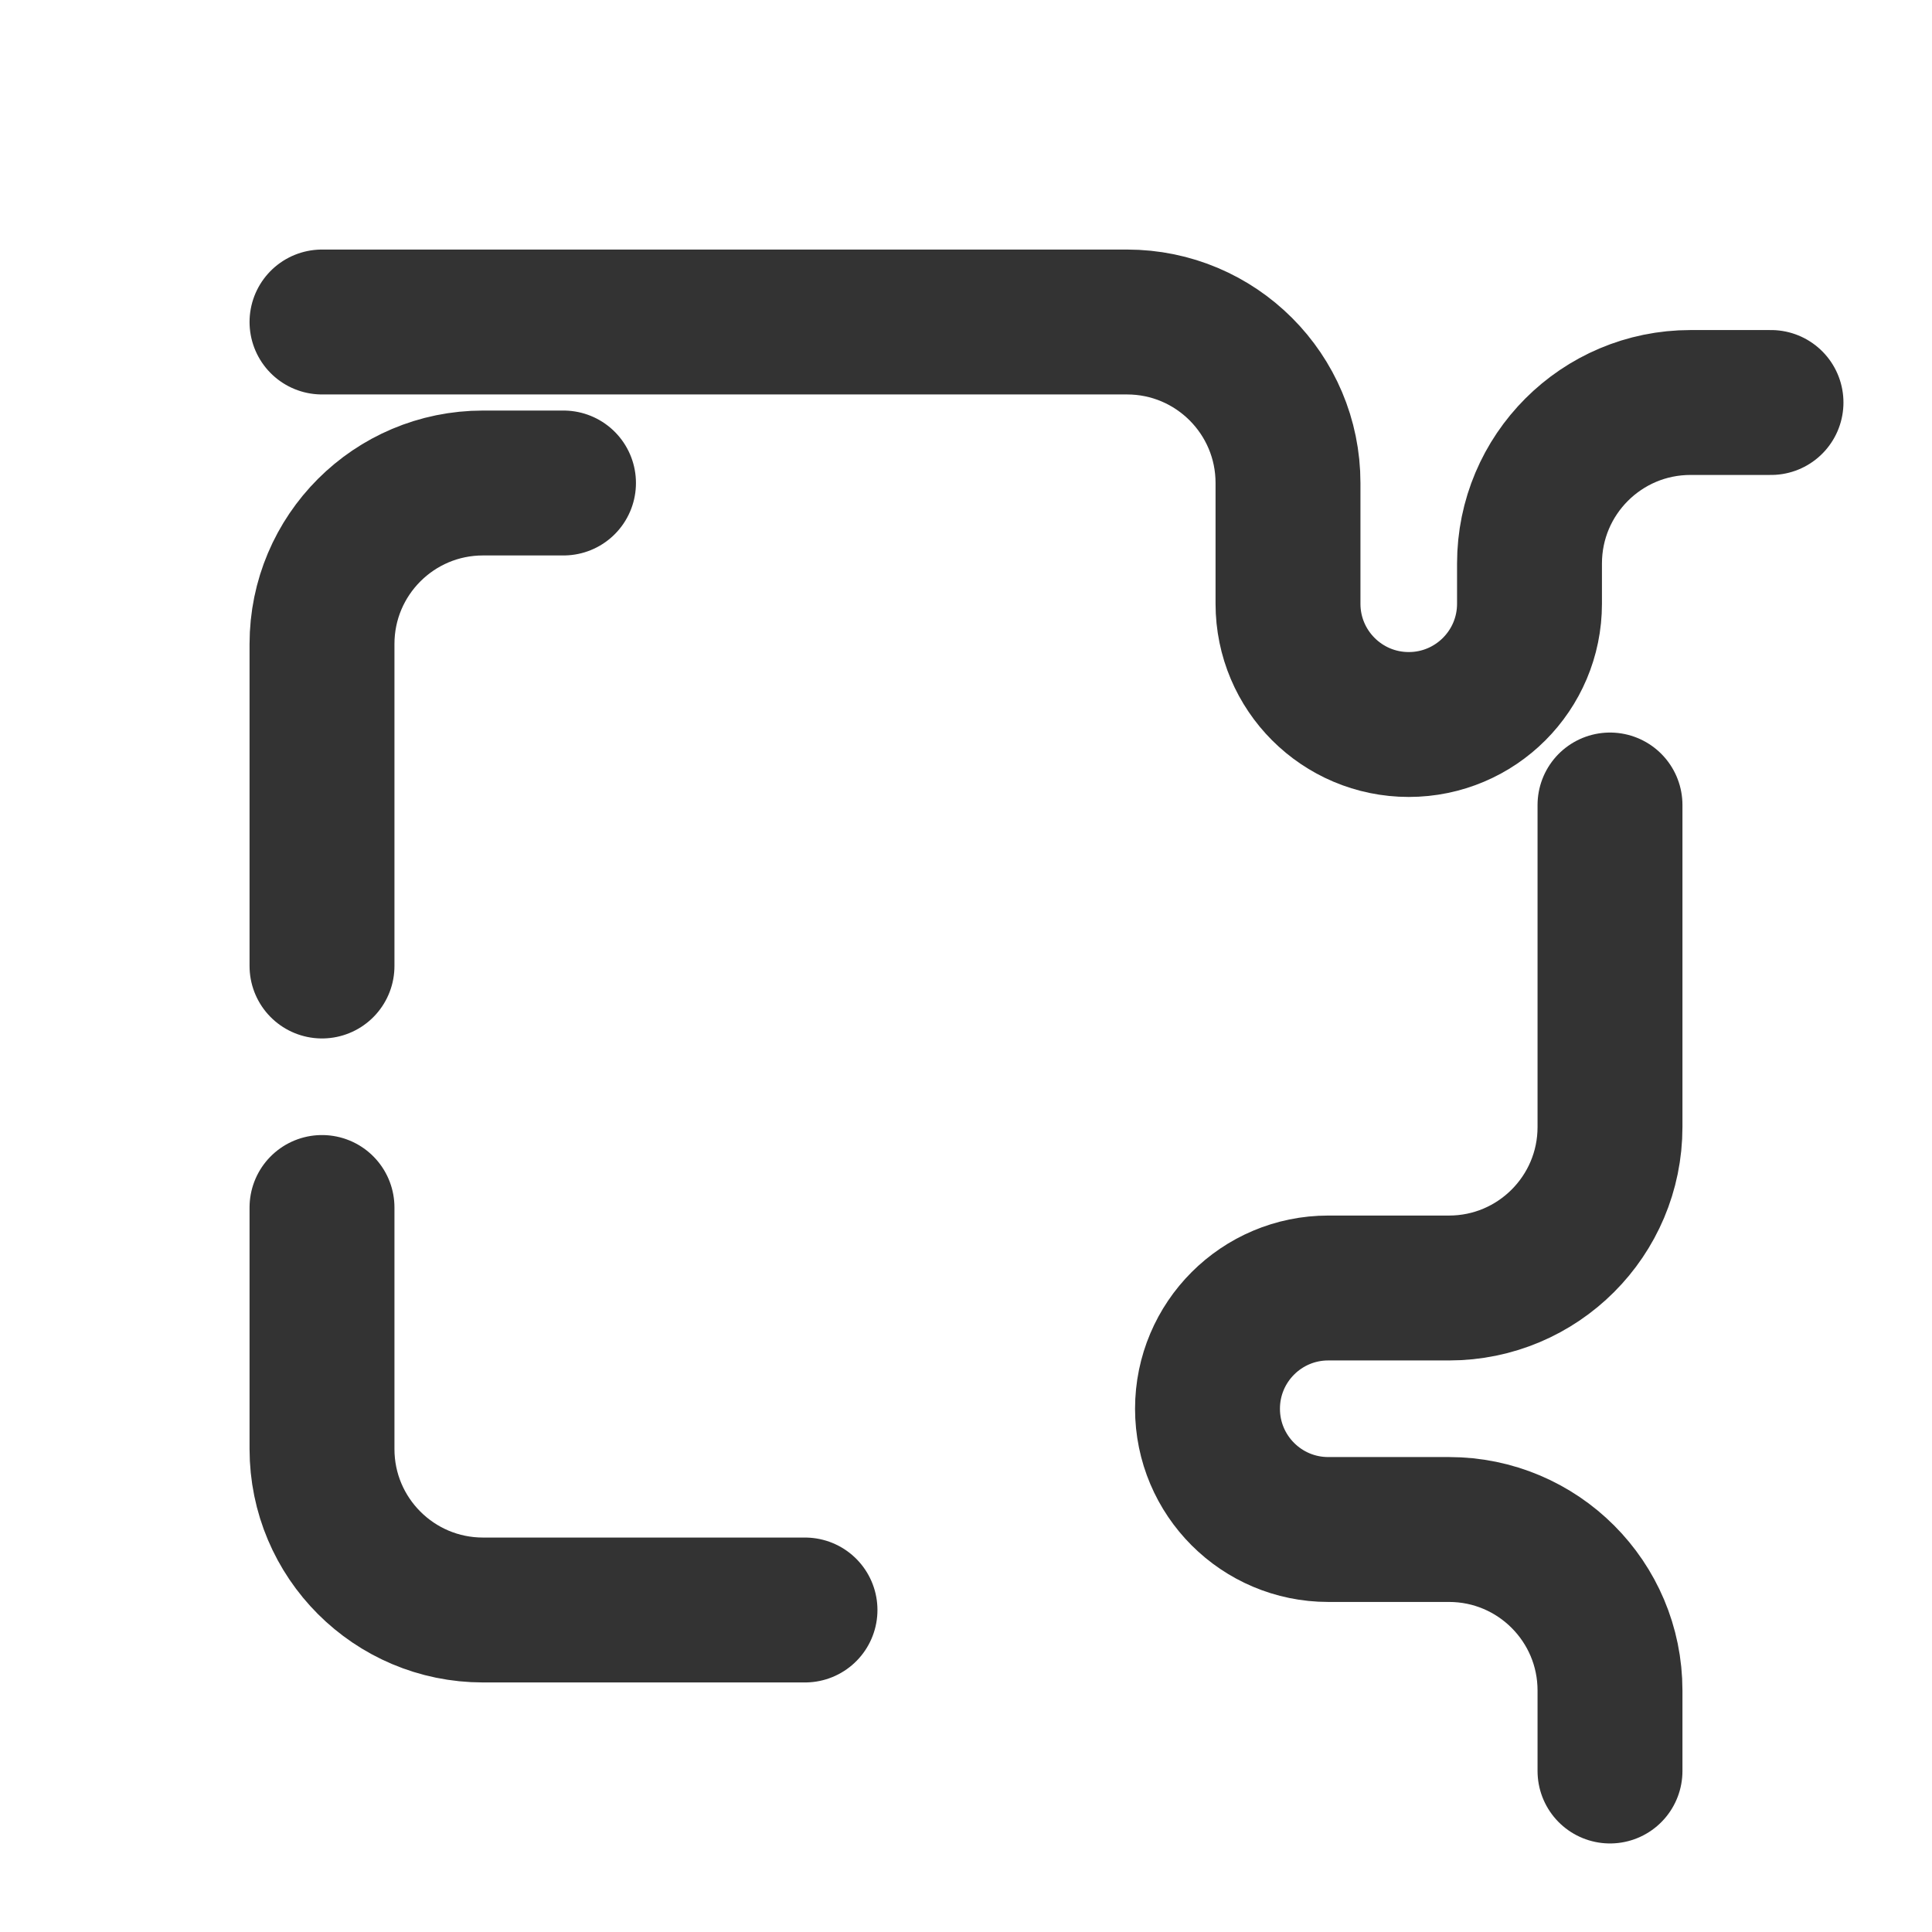
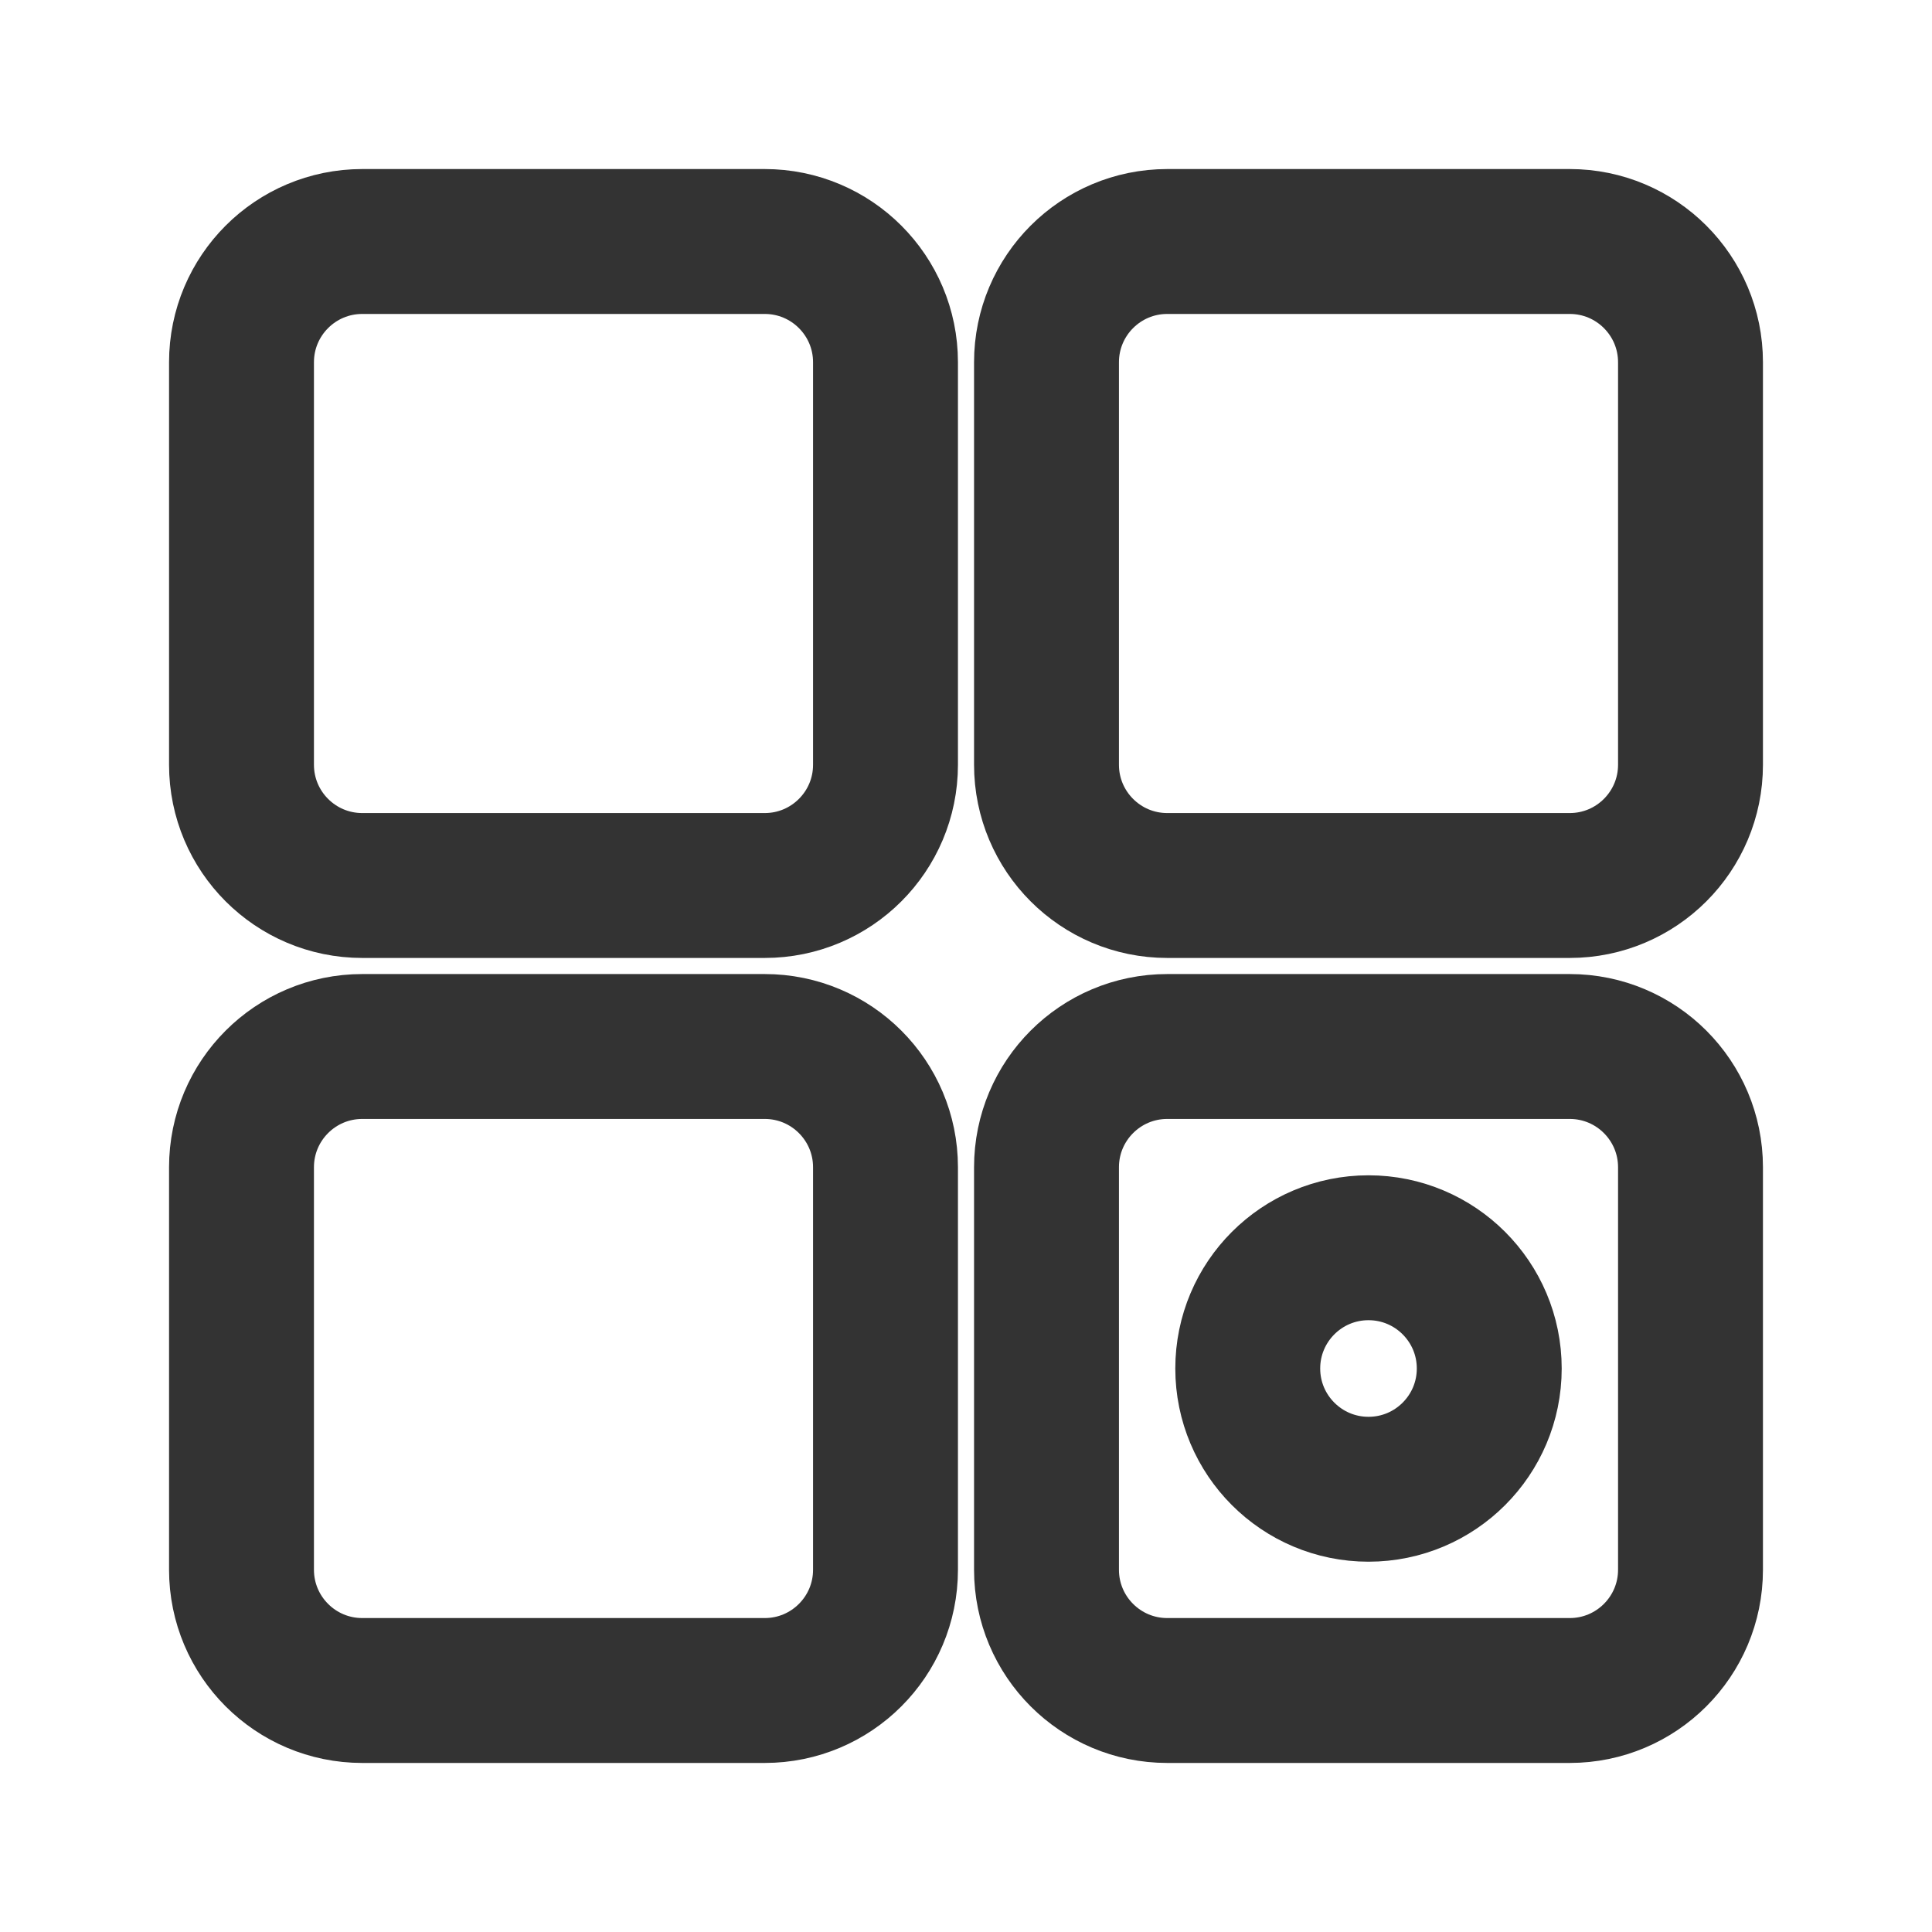
<svg xmlns="http://www.w3.org/2000/svg" viewBox="0 0 24 24" fill="none" stroke="#333" stroke-width="1.8" stroke-linecap="round" stroke-linejoin="round">
-   <path d="M4 4h10a2 2 0 0 1 2 2v1.5a1.5 1.5 0 0 0 3 0V7a2 2 0 0 1 2-2h1" />
-   <path d="M20 10v4a2 2 0 0 1-2 2h-1.5a1.5 1.5 0 0 0 0 3H18a2 2 0 0 1 2 2v1" />
-   <path d="M10 20H6a2 2 0 0 1-2-2v-3" />
-   <path d="M4 12V8a2 2 0 0 1 2-2h1" />
+   <rect x="3" y="3" width="8" height="8" rx="1.5" />
+   <rect x="13" y="3" width="8" height="8" rx="1.5" />
+   <rect x="3" y="13" width="8" height="8" rx="1.5" />
+   <rect x="13" y="13" width="8" height="8" rx="1.5" />
+   <circle cx="17" cy="17" r="1.5" />
</svg>
